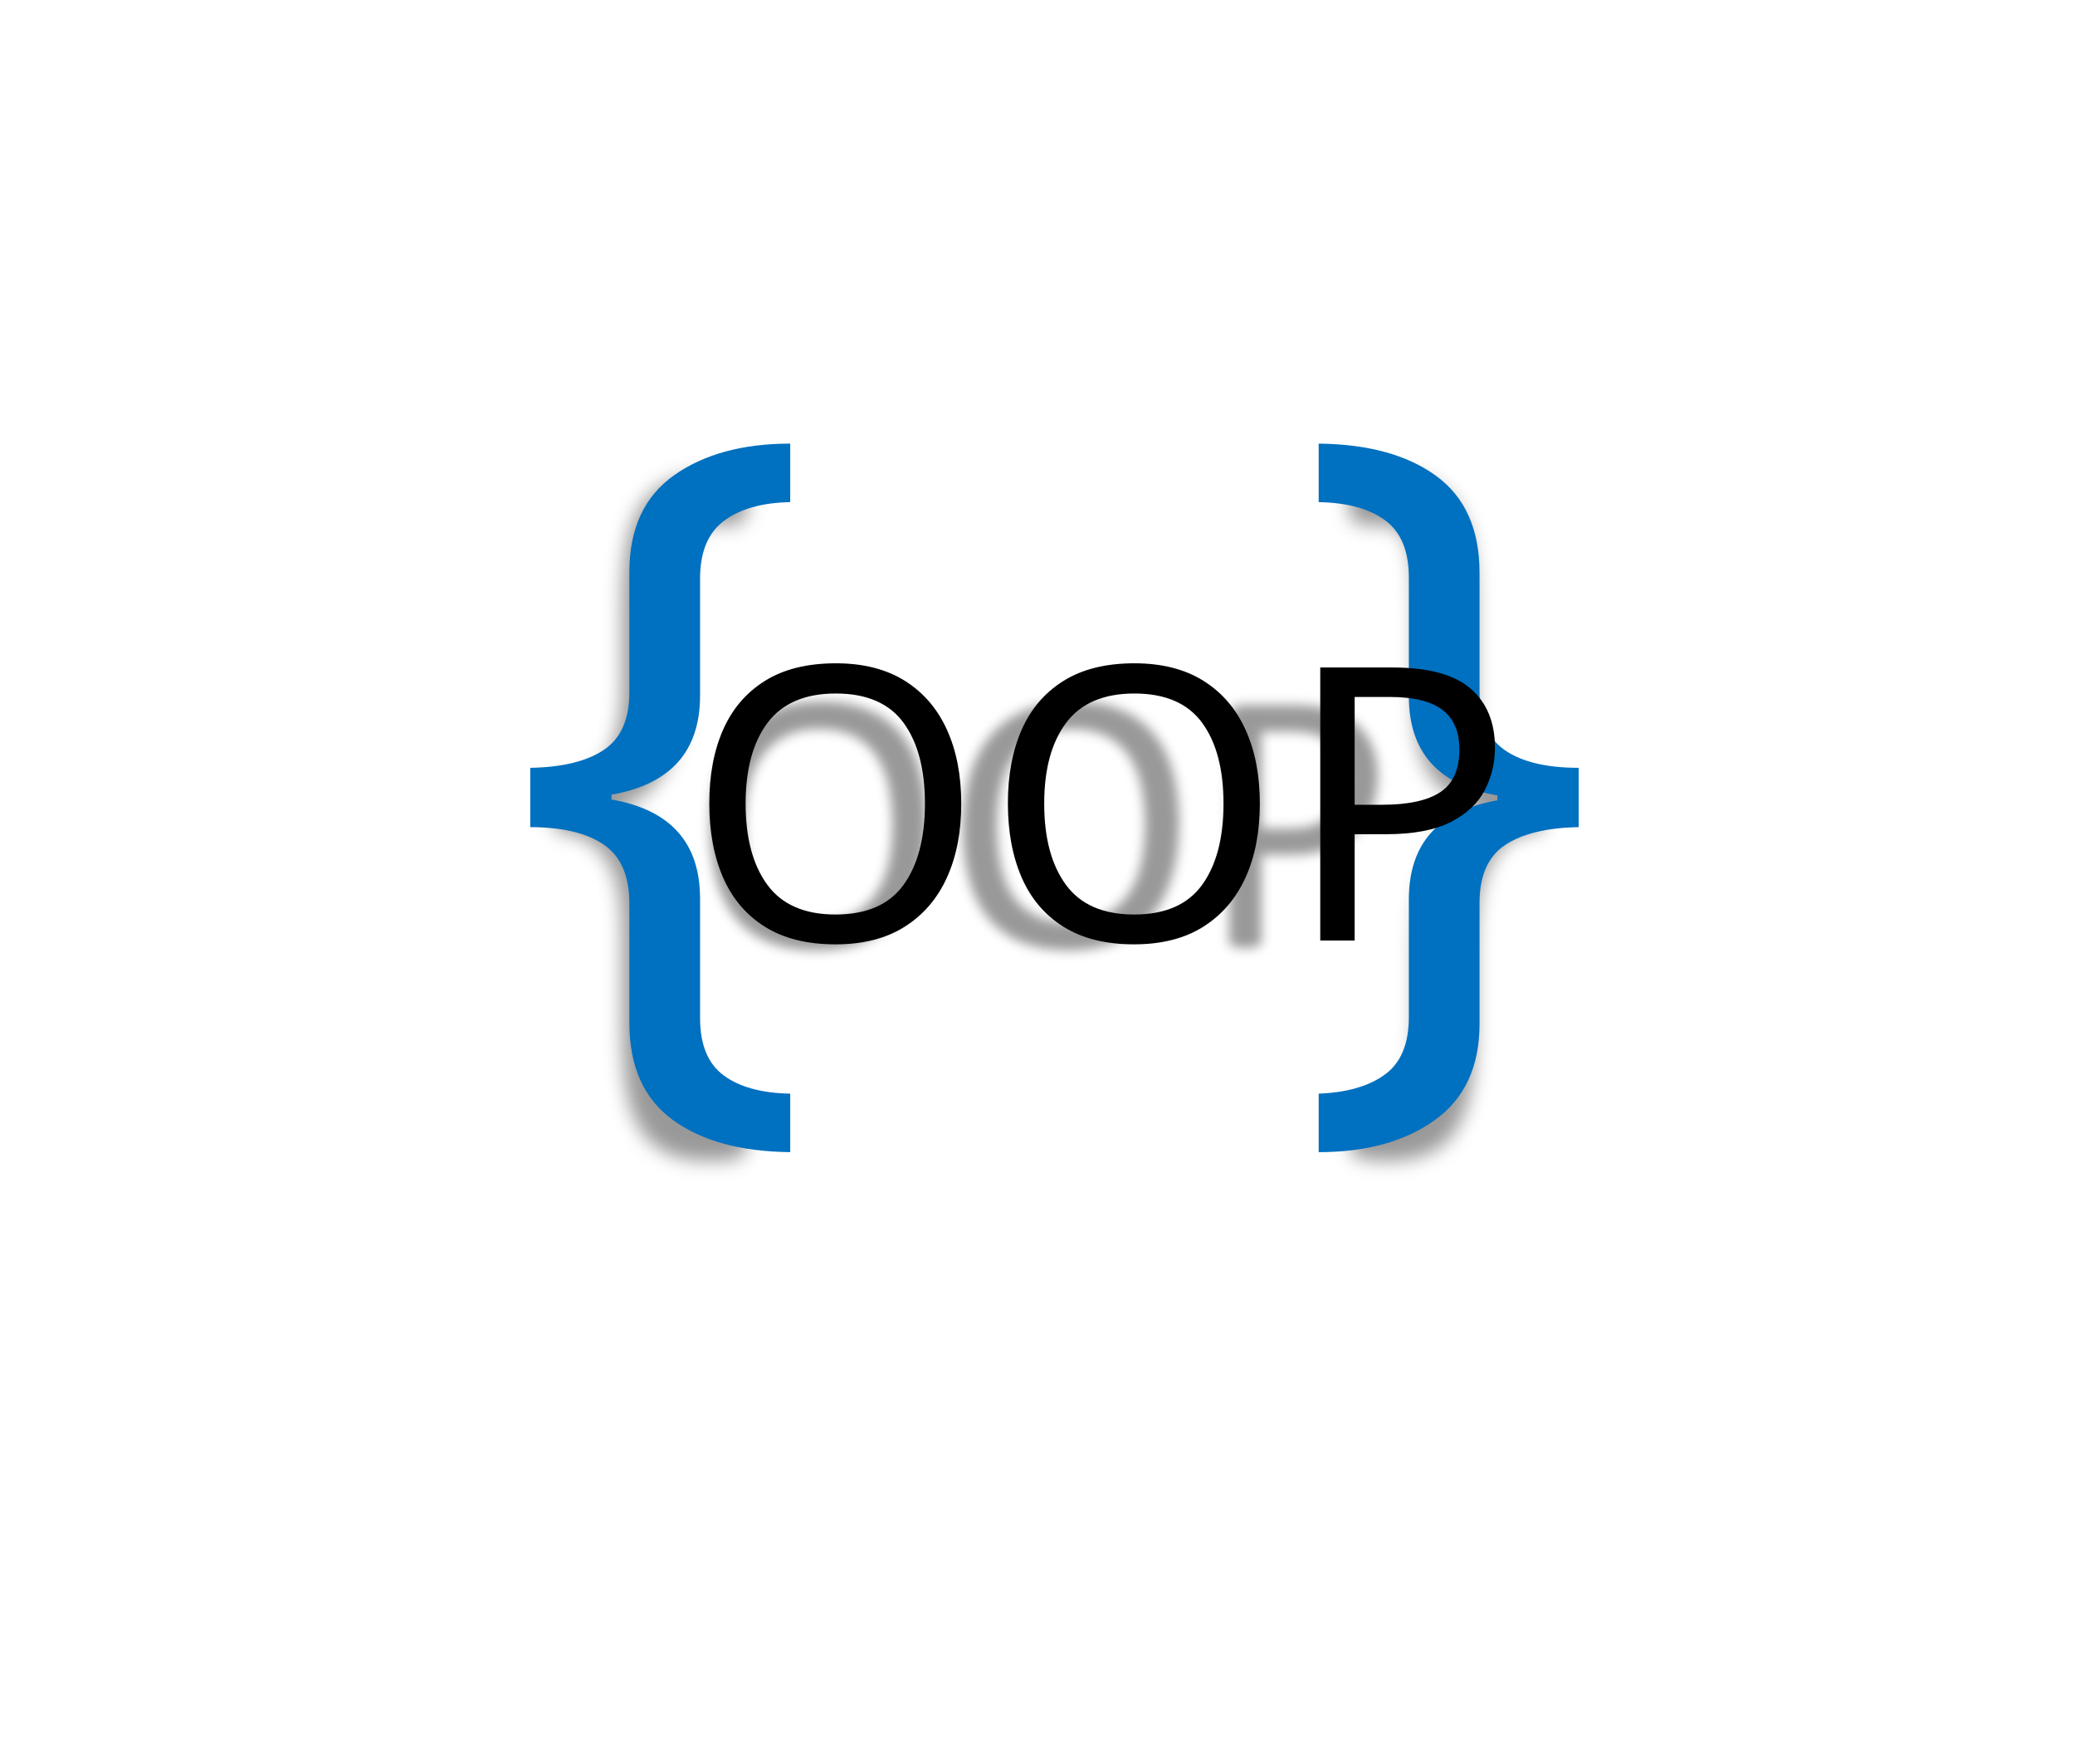
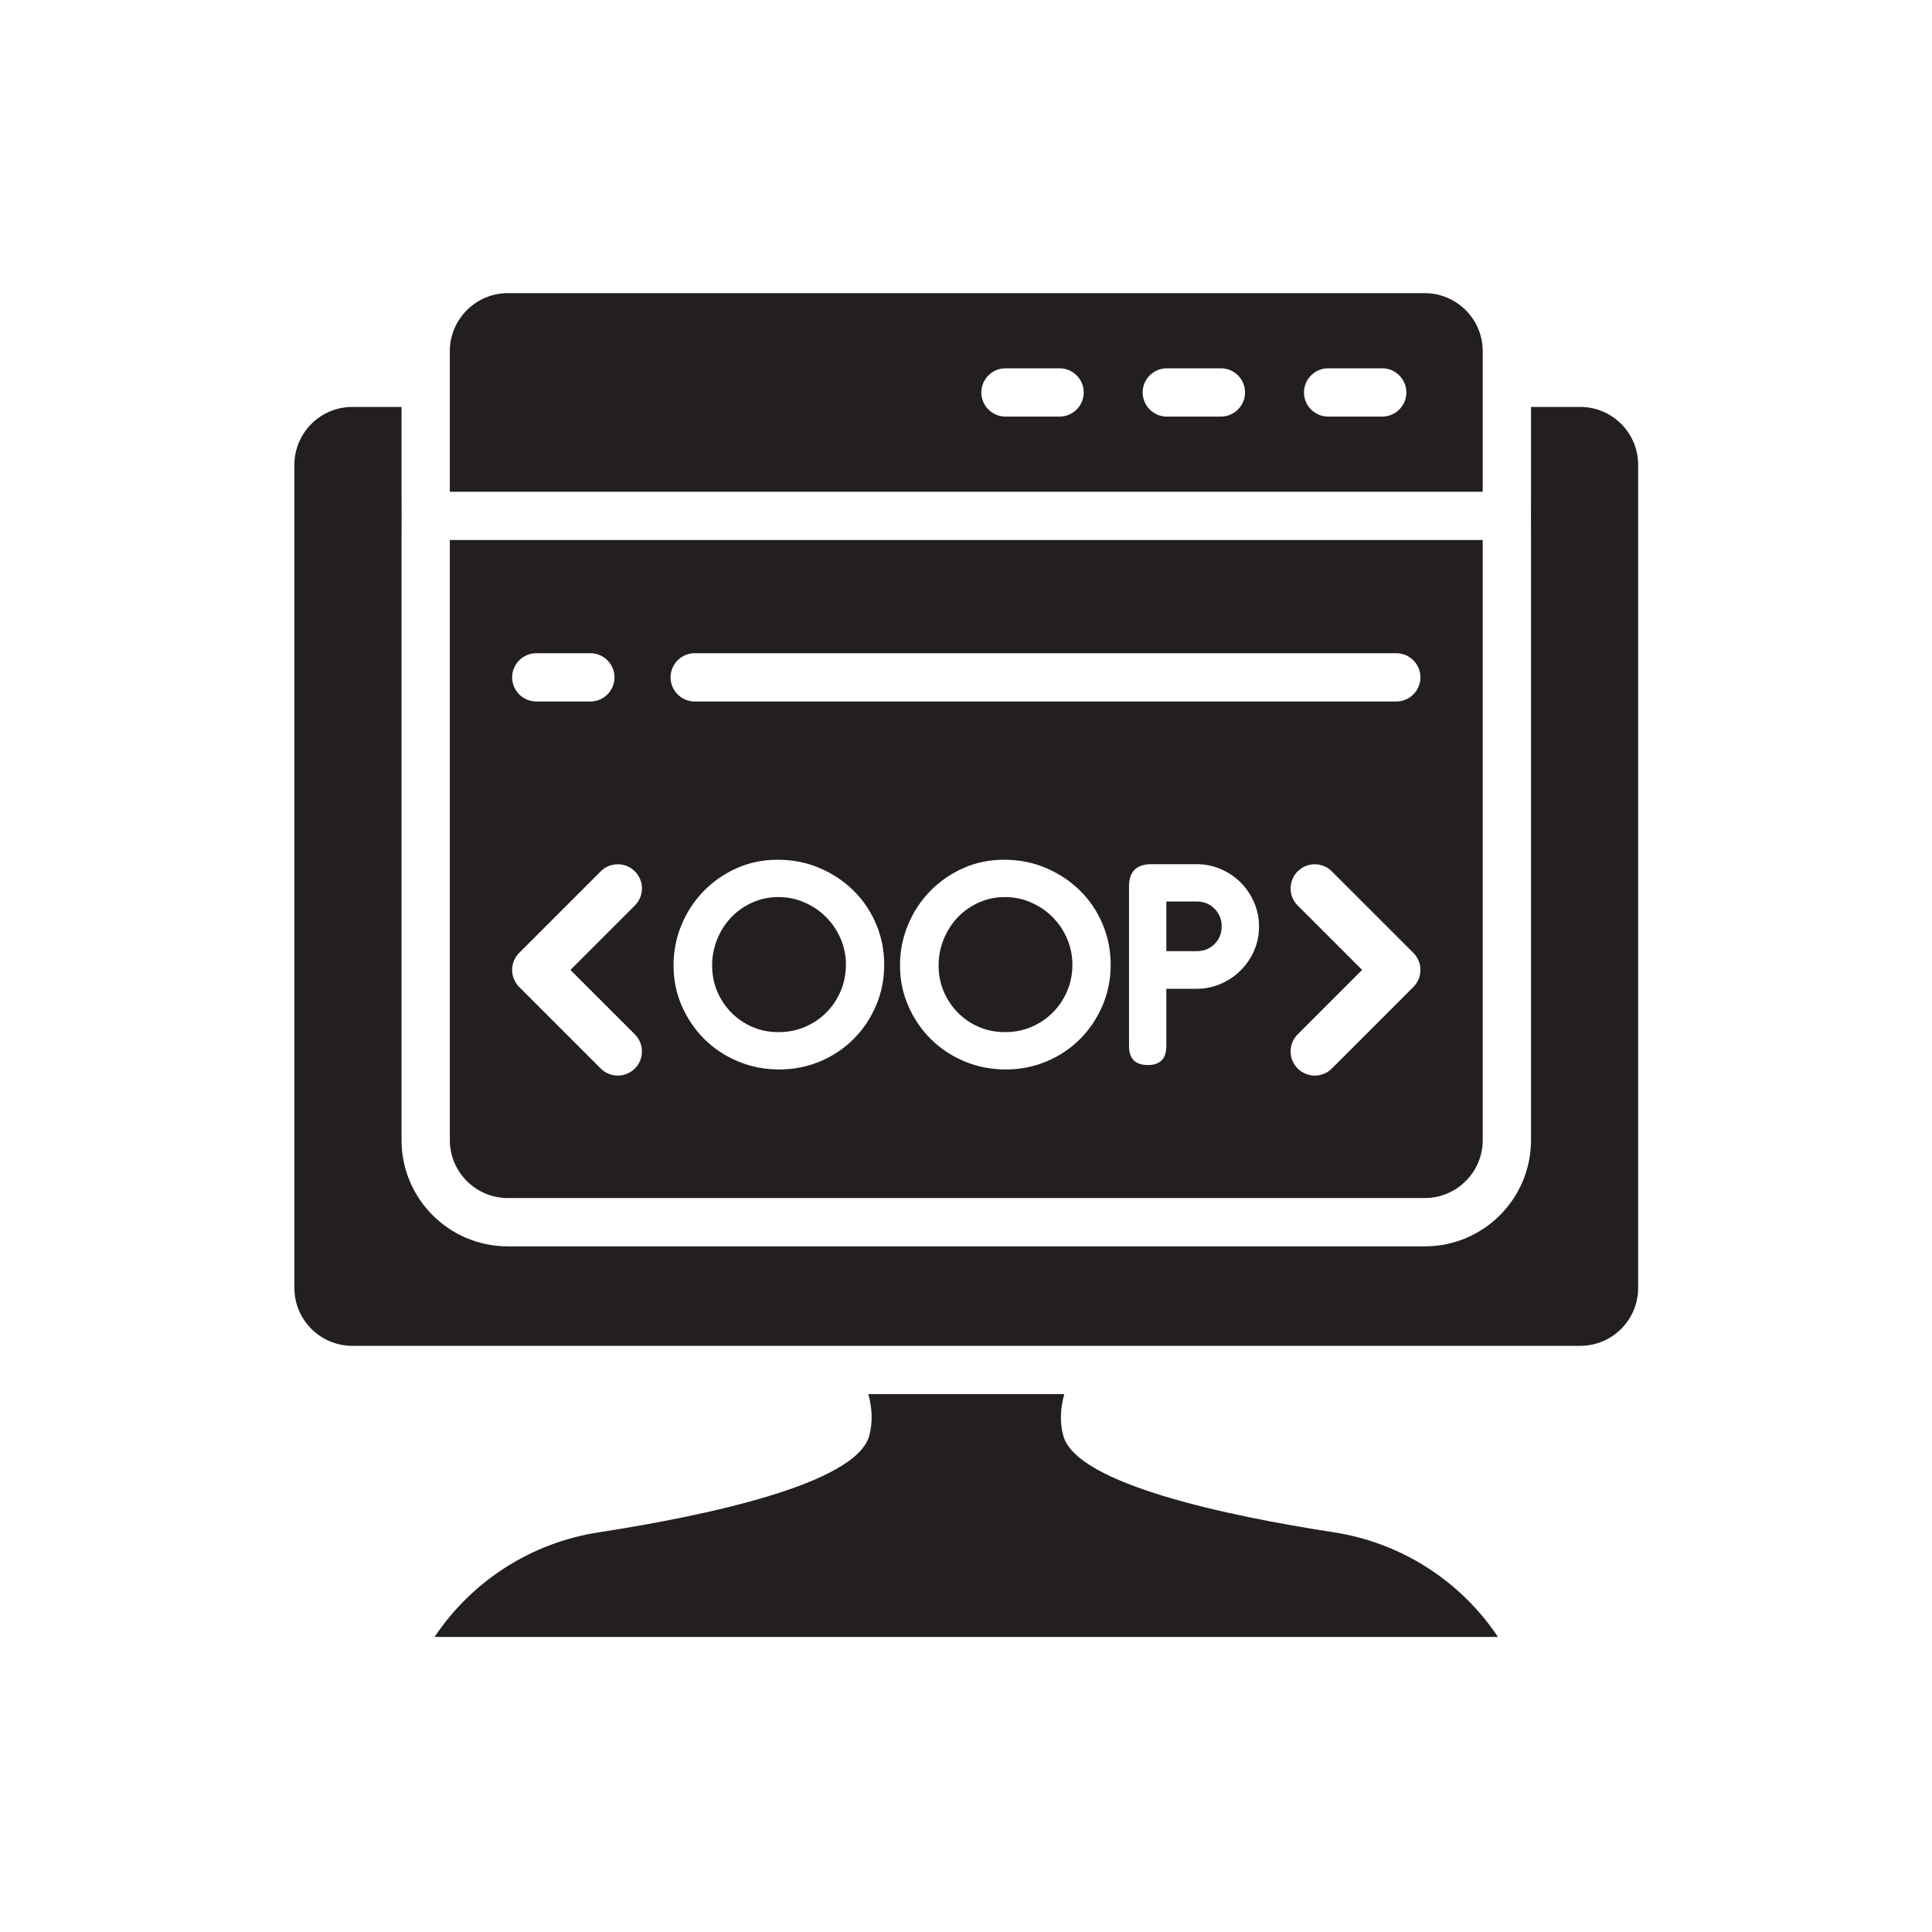
- <svg xmlns="http://www.w3.org/2000/svg" width="1346" height="1144" xml:space="preserve" overflow="hidden">
-   <defs>
-     <filter id="fx0" x="-10%" y="-10%" width="120%" height="120%" filterUnits="userSpaceOnUse" primitiveUnits="userSpaceOnUse">
-       <feComponentTransfer color-interpolation-filters="sRGB">
-         <feFuncR type="discrete" tableValues="0 0" />
-         <feFuncG type="discrete" tableValues="0 0" />
-         <feFuncB type="discrete" tableValues="0 0" />
-         <feFuncA type="linear" slope="0.4" intercept="0" />
-       </feComponentTransfer>
-       <feGaussianBlur stdDeviation="6.031 6.031" />
-     </filter>
-     <filter id="fx1" x="-10%" y="-10%" width="120%" height="120%" filterUnits="userSpaceOnUse" primitiveUnits="userSpaceOnUse">
-       <feComponentTransfer color-interpolation-filters="sRGB">
-         <feFuncR type="discrete" tableValues="0 0" />
-         <feFuncG type="discrete" tableValues="0 0" />
-         <feFuncB type="discrete" tableValues="0 0" />
-         <feFuncA type="linear" slope="0.4" intercept="0" />
-       </feComponentTransfer>
-       <feGaussianBlur stdDeviation="6.031 6.031" />
-     </filter>
-     <filter id="fx2" x="-10%" y="-10%" width="120%" height="120%" filterUnits="userSpaceOnUse" primitiveUnits="userSpaceOnUse">
-       <feComponentTransfer color-interpolation-filters="sRGB">
-         <feFuncR type="discrete" tableValues="0 0" />
-         <feFuncG type="discrete" tableValues="0 0" />
-         <feFuncB type="discrete" tableValues="0 0" />
-         <feFuncA type="linear" slope="0.4" intercept="0" />
-       </feComponentTransfer>
-       <feGaussianBlur stdDeviation="3.611 3.611" />
-     </filter>
-     <clipPath id="clip3">
-       <rect x="-204" y="-60" width="1346" height="1144" />
-     </clipPath>
-     <clipPath id="clip4">
-       <rect x="336" y="284" width="174" height="492" />
-     </clipPath>
-     <clipPath id="clip5">
-       <rect x="342" y="284" width="175" height="492" />
-     </clipPath>
-     <clipPath id="clip6">
-       <rect x="157" y="144" width="463" height="193" />
-     </clipPath>
-   </defs>
-   <g clip-path="url(#clip3)" transform="translate(204 60)">
-     <g clip-path="url(#clip4)" filter="url(#fx0)" transform="translate(-205 -61)">
-       <g>
-         <path d="M149.248 66.132C149.248 68.877 149.076 71.236 148.733 73.209 148.39 75.181 147.833 76.725 147.061 77.841 146.289 78.956 145.388 79.856 144.359 80.543 143.33 81.229 142.3 81.572 141.271 81.572 138.183 82.258 135.481 82.644 133.165 82.73 130.849 82.816 128.062 82.858 124.802 82.858 113.308 82.858 103.873 81.014 96.497 77.326 89.12 73.638 83.287 68.148 78.999 60.857 74.71 53.566 71.793 44.431 70.249 33.452 68.706 22.473 67.934 7.891 67.934-10.293L67.934-63.302C67.934-74.967 67.204-84.402 65.746-91.607 64.288-98.812 62.058-105.117 59.056-110.521 56.054-115.925 52.194-120.299 47.476-123.644 42.759-126.989 37.055-129.005 30.364-129.691 28.82-130.034 27.534-130.506 26.504-131.107 25.475-131.707 24.66-132.608 24.06-133.809 23.459-135.009 22.988-136.596 22.645-138.569 22.301-140.542 22.13-142.815 22.13-145.388 22.13-148.133 22.259-150.449 22.516-152.336 22.773-154.223 23.202-155.81 23.802-157.096 24.403-158.383 25.218-159.284 26.247-159.798 27.276-160.313 28.563-160.742 30.107-161.085 42.802-162.457 52.28-168.59 58.541-179.484 64.803-190.377 67.934-206.46 67.934-227.732L67.934-269.161C67.934-287.174 68.748-301.67 70.378-312.649 72.008-323.628 75.01-332.806 79.385-340.183 83.759-347.559 89.592-353.092 96.883-356.78 104.173-360.468 113.48-362.312 124.802-362.312 128.062-362.312 130.764-362.27 132.908-362.184 135.052-362.098 137.668-361.712 140.756-361.026 141.957-361.026 143.115-360.726 144.23-360.125 145.345-359.525 146.289-358.624 147.061-357.423 147.833-356.222 148.39-354.636 148.733-352.663 149.076-350.69 149.248-348.331 149.248-345.586 149.248-342.67 149.076-340.225 148.733-338.253 148.39-336.28 147.833-334.607 147.061-333.235 146.289-331.862 145.345-330.919 144.23-330.404 143.115-329.89 141.871-329.632 140.499-329.632L129.949-329.375C125.832-329.375 122.315-328.646 119.398-327.188 116.482-325.73 114.123-322.899 112.322-318.696 110.521-314.493 109.148-308.703 108.205-301.327 107.261-293.95 106.79-282.628 106.79-267.36L106.79-229.79C106.79-217.267 106.103-206.588 104.731-197.754 103.359-188.919 100.914-180.985 97.397-173.951 93.88-166.918 89.206-160.87 83.373-155.81 77.54-150.749 70.164-147.275 61.243-145.388 70.164-143.673 77.54-140.285 83.373-135.224 89.206-130.163 93.88-124.073 97.397-116.954 100.914-109.835 103.359-101.9 104.731-93.151 106.103-84.402 106.79-73.68 106.79-60.986L106.79-12.094C106.79 3.002 107.218 14.239 108.076 21.615 108.934 28.992 110.263 34.782 112.065 38.985 113.866 43.188 116.182 46.061 119.012 47.605 121.843 49.149 125.231 49.921 129.177 49.921L139.984 50.178C141.528 50.178 142.901 50.435 144.102 50.95 145.302 51.465 146.289 52.365 147.061 53.652 147.833 54.939 148.39 56.568 148.733 58.541 149.076 60.514 149.248 63.044 149.248 66.132Z" fill="#0070C0" transform="matrix(1 0 0 1 336.56 671)" />
-       </g>
-     </g>
-     <text fill="#0070C0" font-family="Calibri,Calibri_MSFontService,sans-serif" font-weight="400" font-size="527" transform="matrix(1 0 0 1 125.209 604)">{</text>
-     <g clip-path="url(#clip5)" filter="url(#fx1)" transform="translate(304 -61)">
-       <g>
-         <path d="M157.74-145.903C157.74-143.158 157.611-140.842 157.354-138.955 157.096-137.068 156.668-135.524 156.067-134.323 155.467-133.122 154.652-132.222 153.623-131.621 152.593-131.021 151.392-130.635 150.02-130.463 142.815-129.777 136.811-127.247 132.007-122.872 127.204-118.498 123.301-112.88 120.299-106.018 117.297-99.156 115.195-91.479 113.995-82.987 112.794-74.495 112.193-64.074 112.193-51.722L112.193-10.293C112.193 7.72 111.336 22.216 109.62 33.195 107.905 44.174 104.902 53.352 100.614 60.728 96.325 68.105 90.492 73.638 83.116 77.326 75.739 81.014 66.475 82.858 55.325 82.858 52.065 82.858 49.321 82.773 47.09 82.601 44.86 82.43 42.03 82.086 38.599 81.572 37.398 81.572 36.283 81.229 35.253 80.543 34.224 79.856 33.366 78.956 32.68 77.841 31.994 76.725 31.394 75.181 30.879 73.209 30.364 71.236 30.107 68.877 30.107 66.132 30.107 63.216 30.364 60.771 30.879 58.799 31.394 56.826 32.037 55.153 32.809 53.781 33.581 52.408 34.481 51.465 35.511 50.95 36.54 50.435 37.655 50.178 38.856 50.178L49.921 49.921C54.038 49.921 57.555 49.149 60.471 47.605 63.388 46.061 65.789 43.23 67.676 39.113 69.563 34.996 70.936 29.249 71.793 21.873 72.651 14.496 73.08 3.174 73.08-12.094L73.08-49.664C73.08-62.358 73.809-73.68 75.267-83.63 76.725-93.58 79.17-102.844 82.601-111.421 86.032-119.999 90.707-127.375 96.625-133.551 102.544-139.727 109.877-143.758 118.626-145.645 109.877-147.361 102.544-150.106 96.625-153.88 90.707-157.654 86.032-162.414 82.601-168.161 79.17-173.908 76.725-180.556 75.267-188.104 73.809-195.652 73.08-205.774 73.08-218.468L73.08-267.36C73.08-282.628 72.651-293.907 71.793-301.198 70.936-308.489 69.606-314.236 67.805-318.439 66.004-322.642 63.688-325.515 60.857-327.059 58.027-328.603 54.639-329.375 50.693-329.375L40.4-329.632C38.513-329.632 36.926-329.89 35.639-330.404 34.353-330.919 33.281-331.82 32.423-333.106 31.565-334.393 30.965-336.023 30.622-337.995 30.279-339.968 30.107-342.498 30.107-345.586 30.107-348.331 30.321-350.69 30.75-352.663 31.179-354.636 31.779-356.222 32.551-357.423 33.324-358.624 34.267-359.525 35.382-360.125 36.497-360.726 37.827-361.026 39.371-361.026 42.287-361.712 44.86-362.098 47.09-362.184 49.321-362.27 52.065-362.312 55.325-362.312 66.647-362.312 75.996-360.468 83.373-356.78 90.75-353.092 96.582-347.602 100.871-340.311 105.16-333.02 108.119-323.885 109.749-312.906 111.378-301.927 112.193-287.345 112.193-269.161L112.193-216.152C112.193-204.487 112.922-195.695 114.381-189.777 115.839-183.858 118.069-178.926 121.071-174.98 124.073-171.035 127.933-167.99 132.651-165.845 137.368-163.701 143.072-162.2 149.763-161.342 151.135-161.342 152.336-160.999 153.365-160.313 154.395-159.627 155.252-158.64 155.938-157.354 156.625-156.067 157.096-154.523 157.354-152.722 157.611-150.921 157.74-148.648 157.74-145.903Z" fill="#0070C0" transform="matrix(1 0 0 1 336.883 671)" />
-       </g>
-     </g>
-     <text fill="#0070C0" font-family="Calibri,Calibri_MSFontService,sans-serif" font-weight="400" font-size="527" transform="matrix(1 0 0 1 634.532 604)">}</text>
-     <g clip-path="url(#clip6)" filter="url(#fx2)" transform="translate(84 236)">
-       <g>
-         <path d="M152.094-80.164C152.094-67.49 150.6-56.066 147.613-45.895 144.626-35.723 140.166-27.064 134.232-19.92 128.299-12.775 120.852-7.286 111.891-3.451 102.93 0.383 92.475 2.301 80.527 2.301 68.741 2.301 58.549 0.545 49.951-2.967 41.353-6.479 34.249-11.585 28.639-18.285 23.028-24.986 18.85-33.301 16.105-43.23 13.361-53.16 11.988-64.583 11.988-77.5 11.988-89.852 13.482-101.073 16.469-111.164 19.456-121.255 23.936-129.833 29.91-136.896 35.884-143.96 43.352-149.409 52.312-153.244 61.273-157.079 71.728-158.996 83.676-158.996 95.22-158.996 105.271-157.26 113.828-153.789 122.385-150.318 129.51-145.252 135.201-138.592 140.893-131.932 145.131-123.697 147.916-113.889 150.701-104.08 152.094-92.838 152.094-80.164ZM130.055-78.711C130.055-87.591 129.269-95.846 127.696-103.475 126.124-111.104 123.503-117.723 119.835-123.334 116.166-128.945 111.268-133.324 105.141-136.473 99.013-139.621 91.435-141.195 82.404-141.195 73.374-141.195 65.795-139.5 59.667-136.109 53.539-132.719 48.56-128.198 44.731-122.547 40.901-116.896 38.16-110.296 36.507-102.748 34.854-95.2 34.027-87.268 34.027-78.953 34.027-69.75 34.793-61.273 36.325-53.523 37.857-45.773 40.437-39.093 44.066-33.482 47.694-27.872 52.552-23.512 58.64-20.404 64.727-17.296 72.366-15.742 81.557-15.742 90.668-15.742 98.328-17.438 104.536-20.828 110.745-24.219 115.744-28.8 119.533-34.572 123.322-40.344 126.023-47.025 127.636-54.613 129.248-62.202 130.055-70.234 130.055-78.711ZM315.948-80.164C315.948-67.49 314.454-56.066 311.467-45.895 308.48-35.723 304.02-27.064 298.087-19.92 292.153-12.775 284.706-7.286 275.745-3.451 266.784 0.383 256.329 2.301 244.382 2.301 232.595 2.301 222.403 0.545 213.805-2.967 205.208-6.479 198.104-11.585 192.493-18.285 186.882-24.986 182.704-33.301 179.96-43.23 177.215-53.16 175.842-64.583 175.842-77.5 175.842-89.852 177.336-101.073 180.323-111.164 183.31-121.255 187.79-129.833 193.764-136.896 199.738-143.96 207.206-149.409 216.167-153.244 225.128-157.079 235.582-158.996 247.53-158.996 259.074-158.996 269.125-157.26 277.682-153.789 286.24-150.318 293.364-145.252 299.055-138.592 304.747-131.932 308.985-123.697 311.77-113.889 314.555-104.08 315.948-92.838 315.948-80.164ZM293.909-78.711C293.909-87.591 293.123-95.846 291.55-103.475 289.978-111.104 287.357-117.723 283.689-123.334 280.02-128.945 275.122-133.324 268.995-136.473 262.868-139.621 255.289-141.195 246.258-141.195 237.228-141.195 229.649-139.5 223.521-136.109 217.393-132.719 212.415-128.198 208.585-122.547 204.755-116.896 202.014-110.296 200.361-102.748 198.708-95.2 197.882-87.268 197.882-78.953 197.882-69.75 198.647-61.273 200.179-53.523 201.711-45.773 204.292-39.093 207.92-33.482 211.548-27.872 216.406-23.512 222.494-20.404 228.581-17.296 236.22-15.742 245.411-15.742 254.522-15.742 262.182-17.438 268.39-20.828 274.599-24.219 279.598-28.8 283.387-34.572 287.176-40.344 289.877-47.025 291.49-54.613 293.102-62.202 293.909-70.234 293.909-78.711ZM444.806-110.801C444.806-102.97 443.514-95.906 440.931-89.609 438.348-83.312 434.654-77.944 429.851-73.504 425.047-69.064 419.154-65.633 412.171-63.211 405.188-60.789 396.853-59.578 387.165-59.578L369.365-59.578 369.365-3.148C369.365-2.503 369.183-1.938 368.82-1.453 368.456-0.969 367.891-0.585 367.124-0.303 366.357-0.02 365.308 0.222 363.976 0.424 362.644 0.626 360.969 0.727 358.951 0.727 356.932 0.727 355.257 0.626 353.925 0.424 352.593 0.222 351.523-0.02 350.716-0.303 349.909-0.585 349.344-0.969 349.021-1.453 348.698-1.938 348.536-2.503 348.536-3.148L348.536-147.734C348.536-150.964 349.384-153.264 351.079-154.637 352.775-156.009 354.672-156.695 356.771-156.695L390.314-156.695C393.704-156.695 396.954-156.554 400.062-156.271 403.17-155.989 406.843-155.383 411.081-154.455 415.32-153.527 419.639-151.791 424.038-149.248 428.438-146.705 432.172-143.577 435.24-139.863 438.307-136.15 440.669-131.851 442.324-126.967 443.978-122.083 444.806-116.694 444.806-110.801ZM422.888-109.105C422.888-115.483 421.697-120.811 419.316-125.09 416.934-129.368 413.988-132.557 410.476-134.656 406.964-136.755 403.331-138.087 399.577-138.652 395.824-139.217 392.171-139.5 388.618-139.5L369.365-139.5 369.365-76.652 388.134-76.652C394.431-76.652 399.658-77.46 403.816-79.074 407.973-80.689 411.465-82.929 414.29-85.795 417.116-88.661 419.255-92.092 420.708-96.088 422.161-100.084 422.888-104.423 422.888-109.105Z" transform="matrix(1 0 0 1 160.838 318)" />
-       </g>
-     </g>
-     <text font-family="Calibri,Calibri_MSFontService,sans-serif" font-weight="400" font-size="248" transform="matrix(1 0 0 1 240.977 550)">OOP</text>
+ <svg xmlns="http://www.w3.org/2000/svg" id="Layer_2" style="enable-background:new 0 0 1000 1000;" version="1.1" viewBox="0 0 1000 1000" xml:space="preserve">
+   <path d="M775.34,847.27h-550.4c19.45-29.13,50.22-48.76,84.83-54.12c54.9-8.48,133.39-24.9,140.16-50.05  c1.91-7.11,1.49-14.37-0.5-21.49h101.43c-1.99,7.12-2.43,14.38-0.51,21.49c6.77,25.15,85.26,41.57,140.17,50.05  C725.13,798.51,755.89,818.14,775.34,847.27z" style="fill:#231F20;" />
+   <path d="M232.832,181.732v72.8h534.624v-72.8c0-16.5-13.5-30-30-30H262.832  C246.332,151.732,232.832,165.232,232.832,181.732z M674.936,203.132c0-6.875,5.625-12.5,12.5-12.5h28c6.875,0,12.5,5.625,12.5,12.5  s-5.625,12.5-12.5,12.5h-28C680.561,215.632,674.936,210.007,674.936,203.132z M591.436,203.132c0-6.875,5.625-12.5,12.5-12.5h28  c6.875,0,12.5,5.625,12.5,12.5s-5.625,12.5-12.5,12.5h-28C597.061,215.632,591.436,210.007,591.436,203.132z M507.936,203.132  c0-6.875,5.625-12.5,12.5-12.5h28c6.875,0,12.5,5.625,12.5,12.5s-5.625,12.5-12.5,12.5h-28  C513.561,215.632,507.936,210.007,507.936,203.132z" style="fill:#231F20;" />
+   <path d="M817.912,210.63h-25.457v43.901c0,0.046,0,0.091,0,0.137c-0.044,8.244-0.044,16.483,0,24.727  c0,0.046,0,0.091,0,0.137v310.58c0,30.376-24.624,55-55,55H262.832c-30.376,0-55-24.624-55-55v-310.58c0-0.046,0-0.092,0-0.137  c0.045-8.244,0.045-16.482,0-24.725c0-0.046,0-0.092,0-0.137V210.63h-25.456c-16.568,0-30,13.431-30,30v425.976  c0,16.568,13.432,30,30,30h635.537c16.568,0,30-13.432,30-30V240.63C847.912,224.062,834.48,210.63,817.912,210.63z" style="fill:#231F20;" />
+   <g>
+     <path d="M619.503,466.613h-15.807v25.705h15.807c3.623,0,6.666-1.228,9.138-3.684   c2.471-2.456,3.706-5.538,3.706-9.25c0-3.492-1.235-6.493-3.706-9.005C626.169,467.87,623.125,466.613,619.503,466.613z" style="fill:#231F20;" />
+     <path d="M232.83,279.53v310.58c0,16.54,13.46,30,30,30h474.63c16.54,0,30-13.46,30-30c0,0,0-310.57,0-310.58   H232.83z M277.579,338.096h28c6.875,0,12.5,5.625,12.5,12.5s-5.625,12.5-12.5,12.5h-28c-6.875,0-12.5-5.625-12.5-12.5   S270.704,338.096,277.579,338.096z M328.608,535.387c4.881,4.881,4.881,12.796,0,17.678c-4.882,4.881-12.796,4.881-17.678,0   l-42.191-42.191c-4.881-4.881-4.881-12.796,0-17.678l42.191-42.19c4.881-4.882,12.796-4.882,17.678,0   c4.881,4.881,4.881,12.796,0,17.678l-33.352,33.352L328.608,535.387z M453.403,520.56c-2.84,6.605-6.713,12.361-11.624,17.272   c-4.912,4.912-10.67,8.76-17.273,11.543c-6.605,2.783-13.671,4.175-21.202,4.175c-7.531,0-14.628-1.392-21.284-4.175   c-6.659-2.783-12.443-6.603-17.354-11.461c-4.912-4.855-8.815-10.56-11.707-17.109c-2.893-6.549-4.338-13.589-4.338-21.12   c0-7.311,1.364-14.27,4.093-20.874c2.727-6.603,6.521-12.414,11.379-17.436c4.856-5.02,10.56-9.005,17.109-11.952   c6.549-2.947,13.643-4.421,21.284-4.421c7.859,0,15.145,1.448,21.857,4.339c6.713,2.893,12.551,6.795,17.518,11.706   c4.966,4.912,8.841,10.67,11.624,17.273c2.783,6.605,4.175,13.617,4.175,21.039C457.659,506.89,456.24,513.958,453.403,520.56z    M570.626,520.56c-2.84,6.605-6.713,12.361-11.624,17.272c-4.912,4.912-10.67,8.76-17.273,11.543   c-6.605,2.783-13.67,4.175-21.202,4.175c-7.531,0-14.628-1.392-21.284-4.175c-6.659-2.783-12.443-6.603-17.355-11.461   c-4.912-4.855-8.815-10.56-11.707-17.109c-2.893-6.549-4.338-13.589-4.338-21.12c0-7.311,1.364-14.27,4.093-20.874   c2.727-6.603,6.521-12.414,11.379-17.436c4.856-5.02,10.56-9.005,17.109-11.952c6.549-2.947,13.643-4.421,21.284-4.421   c7.859,0,15.145,1.448,21.857,4.339c6.713,2.893,12.551,6.795,17.518,11.706c4.966,4.912,8.841,10.67,11.625,17.273   c2.783,6.605,4.175,13.617,4.175,21.039C574.883,506.89,573.463,513.958,570.626,520.56z M649.119,492.072   c-1.698,3.876-4.024,7.286-6.981,10.233c-2.957,2.947-6.408,5.268-10.35,6.958c-3.943,1.694-8.104,2.538-12.484,2.538h-15.607   v29.634c0,6.549-3.193,9.824-9.578,9.824c-6.495,0-9.742-3.274-9.742-9.824v-82.68c0-7.639,3.873-11.461,11.624-11.461h23.413   c4.364,0,8.513,0.847,12.443,2.538c3.93,1.693,7.368,4.011,10.315,6.958c2.947,2.947,5.265,6.385,6.958,10.314   c1.691,3.93,2.537,8.079,2.537,12.443C651.667,484.024,650.818,488.199,649.119,492.072z M731.547,510.874l-42.191,42.191   c-4.881,4.881-12.796,4.881-17.677,0c-4.882-4.882-4.882-12.796,0-17.678l33.352-33.352l-33.352-33.352   c-4.882-4.882-4.882-12.796,0-17.678c4.881-4.882,12.796-4.882,17.677,0l42.191,42.19   C736.428,498.078,736.428,505.992,731.547,510.874z M722.708,363.096H359.579c-6.875,0-12.5-5.625-12.5-12.5s5.625-12.5,12.5-12.5   h363.129c6.875,0,12.5,5.625,12.5,12.5S729.583,363.096,722.708,363.096z" style="fill:#231F20;" />
+     <path d="M544.758,474.636c-3.167-3.165-6.876-5.674-11.133-7.531c-4.257-1.854-8.734-2.783-13.425-2.783   c-4.912,0-9.47,0.957-13.671,2.865c-4.203,1.911-7.833,4.477-10.888,7.695c-3.057,3.221-5.459,6.986-7.204,11.297   c-1.747,4.313-2.62,8.816-2.62,13.507c0,4.804,0.872,9.278,2.62,13.425c1.745,4.15,4.175,7.805,7.286,10.969   c3.11,3.168,6.738,5.648,10.887,7.45c4.147,1.801,8.677,2.701,13.589,2.701c4.912,0,9.468-0.9,13.671-2.701   c4.201-1.801,7.884-4.282,11.051-7.45c3.165-3.165,5.648-6.876,7.449-11.133c1.801-4.257,2.701-8.785,2.701-13.589   c0-4.802-0.929-9.332-2.783-13.589C550.432,481.512,547.923,477.803,544.758,474.636z" style="fill:#231F20;" />
+     <path d="M427.534,474.636c-3.167-3.165-6.876-5.674-11.133-7.531c-4.257-1.854-8.734-2.783-13.425-2.783   c-4.912,0-9.47,0.957-13.671,2.865c-4.203,1.911-7.833,4.477-10.888,7.695c-3.057,3.221-5.459,6.986-7.204,11.297   c-1.747,4.313-2.62,8.816-2.62,13.507c0,4.804,0.872,9.278,2.62,13.425c1.745,4.15,4.175,7.805,7.286,10.969   c3.111,3.168,6.738,5.648,10.887,7.45c4.147,1.801,8.678,2.701,13.589,2.701c4.912,0,9.468-0.9,13.671-2.701   c4.2-1.801,7.884-4.282,11.051-7.45c3.165-3.165,5.648-6.876,7.449-11.133c1.801-4.257,2.701-8.785,2.701-13.589   c0-4.802-0.929-9.332-2.784-13.589C433.208,481.512,430.699,477.803,427.534,474.636z" style="fill:#231F20;" />
  </g>
</svg>
